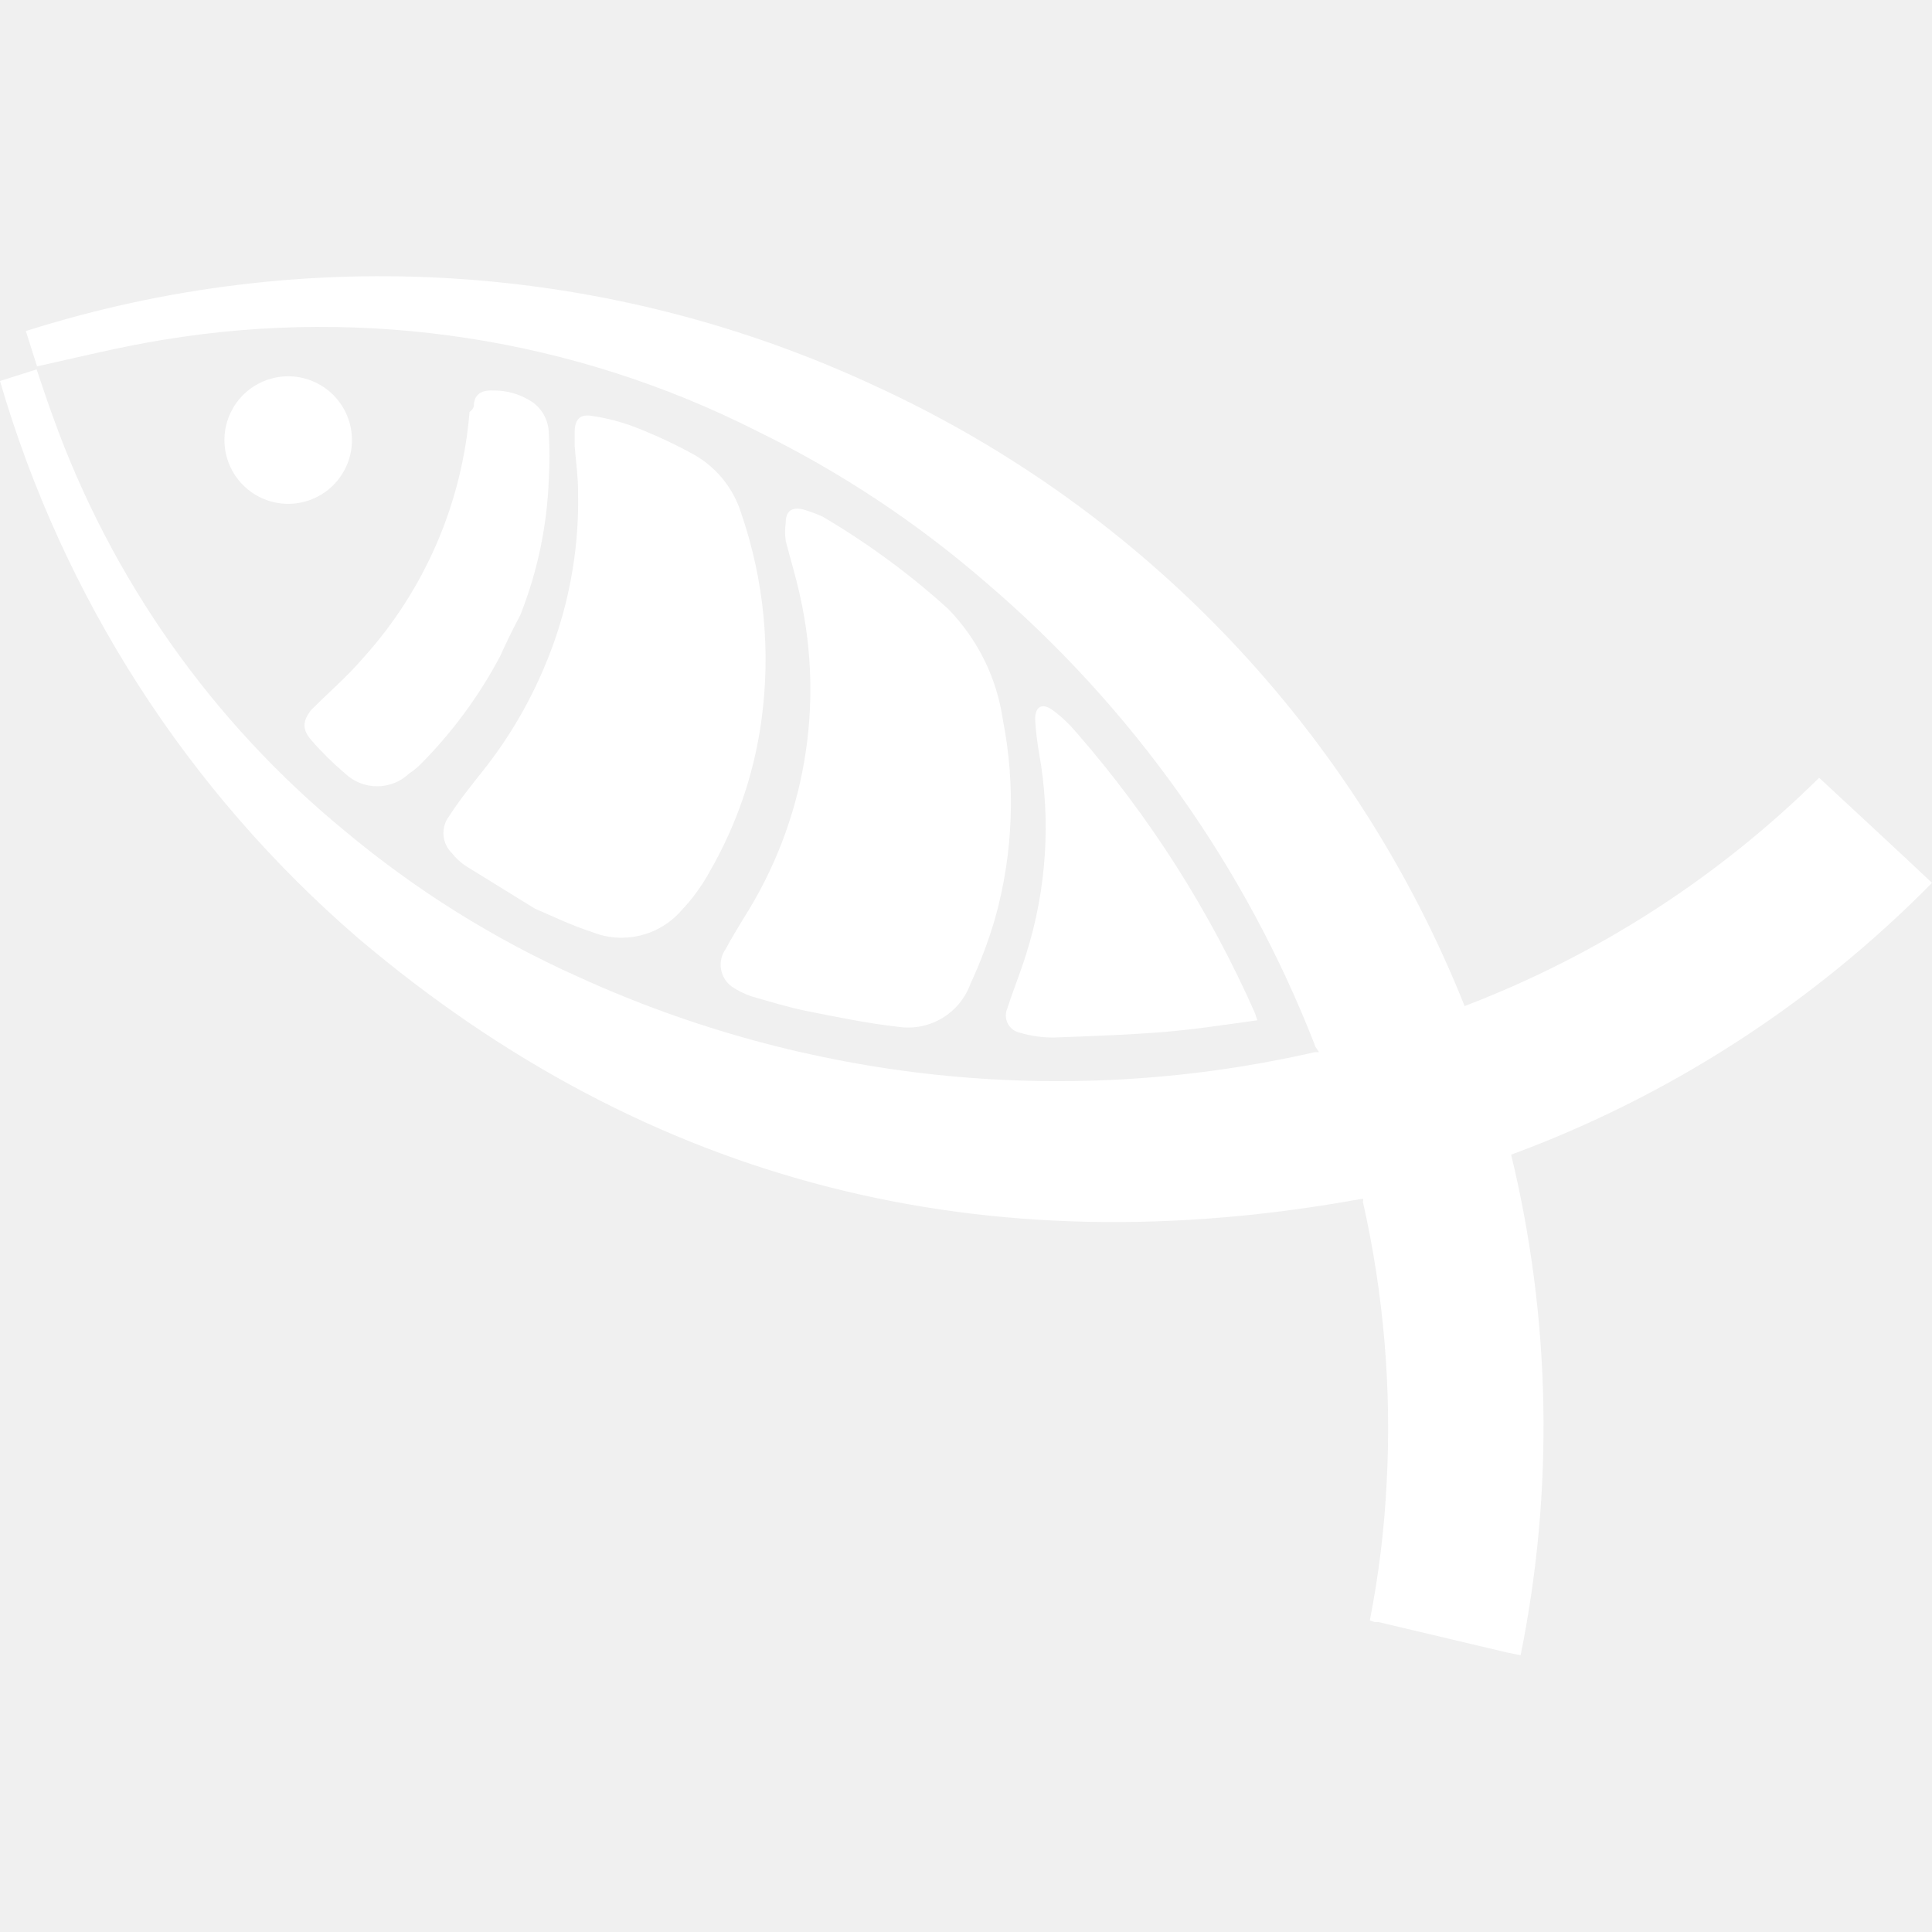
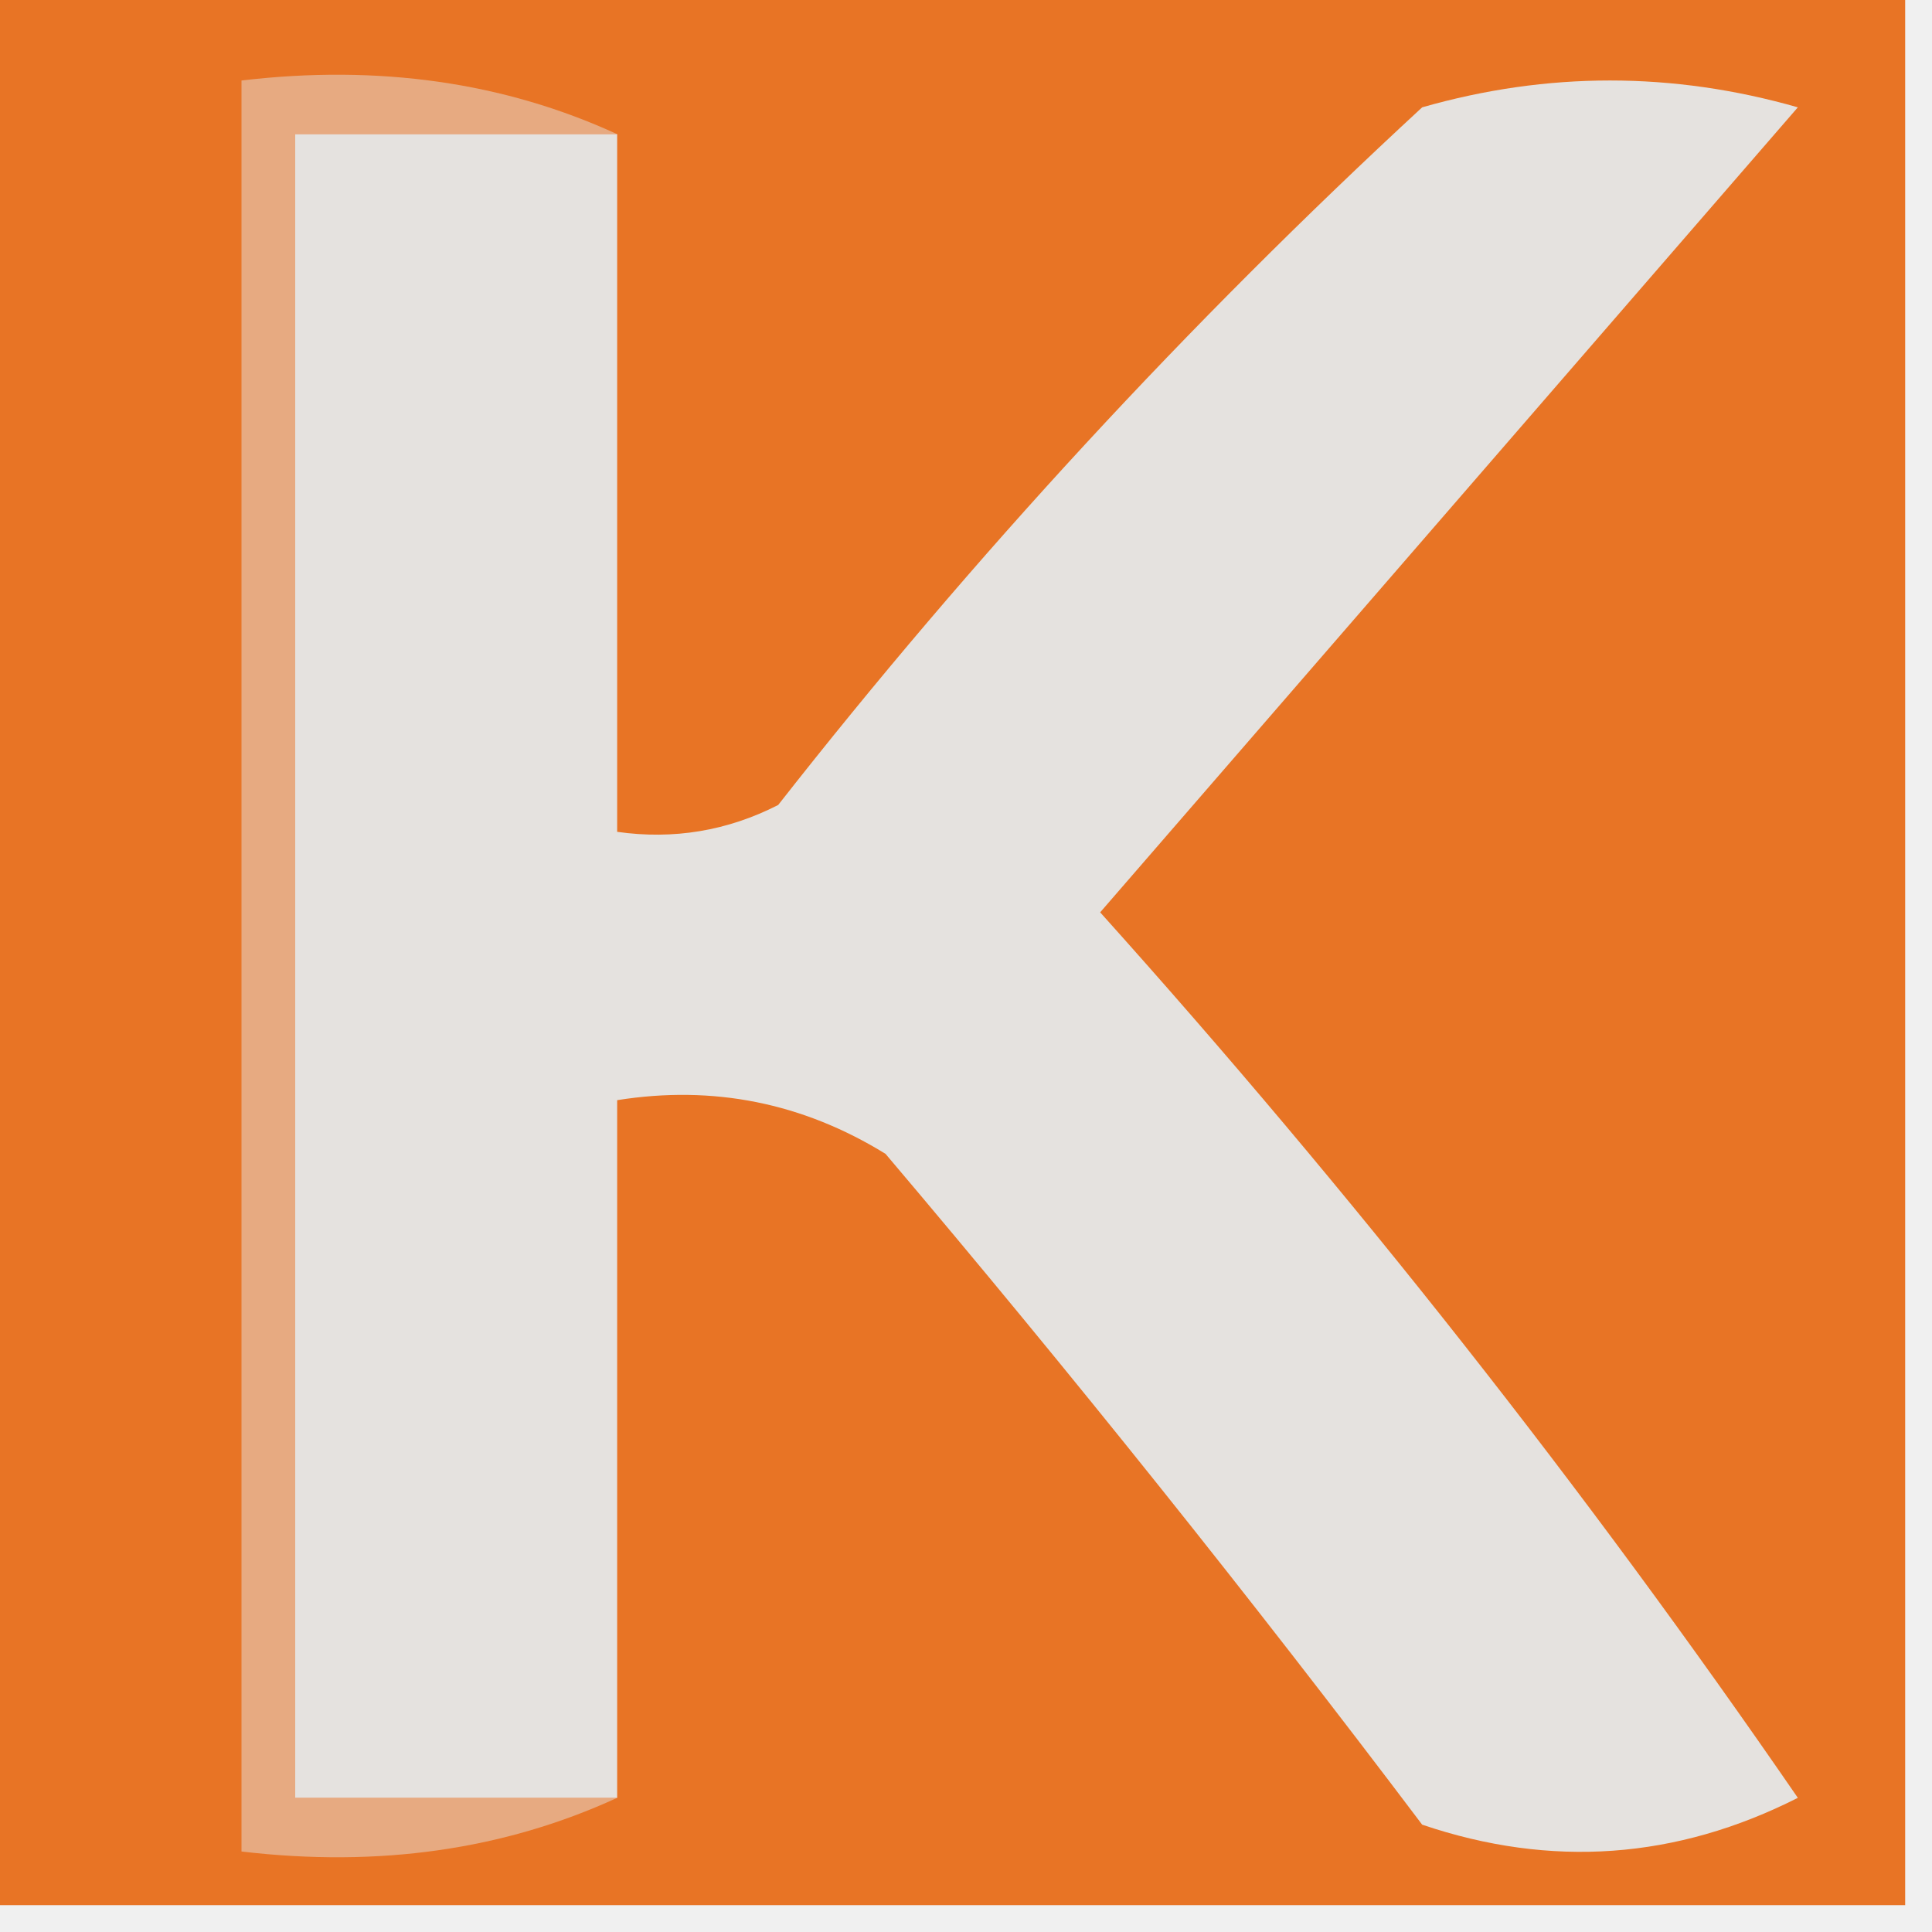
- <svg xmlns="http://www.w3.org/2000/svg" width="36" height="36" viewBox="0 0 44.85 32">
-   <defs>
-     <style>.cls-1{fill:#FFF;fill-rule:evenodd;}</style>
-   </defs>
-   <g id="图层_2" data-name="图层 2">
-     <g id="图层_1-2" data-name="图层 1">
-       <path class="cls-1" d="M31.8,31.19A22.36,22.36,0,0,0,32.19,28a23.82,23.82,0,0,0-.55-6.52.19.19,0,0,0,0-.08C22.9,23,15.09,21.1,8.31,15.35A27.07,27.07,0,0,1,0,2.42l.85-.27c.13.38.25.75.39,1.13A22.08,22.08,0,0,0,8,12.86a23.27,23.27,0,0,0,5.42,3.39,26.79,26.79,0,0,0,16.88,1.8l.22-.05.1,0-.08-.12A27,27,0,0,0,22.88,7.09a24.57,24.57,0,0,0-5.31-3.51A22.43,22.43,0,0,0,3.81,1.46c-1,.16-2,.41-2.95.62L.6,1.26a27.2,27.2,0,0,1,19.77,1.3A26.74,26.74,0,0,1,34,16.93a23.75,23.75,0,0,0,8.23-5.3c.87.81,1.74,1.61,2.62,2.44a26.66,26.66,0,0,1-9.77,6.31A26.8,26.8,0,0,1,35.3,32L35,31.94,32,31.23h-.09Z" />
-       <path class="cls-1" d="M12.42,14.67c-.58-.36-1.1-.68-1.62-1a1.42,1.42,0,0,1-.31-.29.65.65,0,0,1-.07-.85c.24-.37.51-.71.79-1.06a10.31,10.31,0,0,0,1.41-2.37A9.84,9.84,0,0,0,13.42,5c0-.36-.05-.71-.08-1.07,0-.11,0-.21,0-.32,0-.29.12-.43.4-.38a4.61,4.61,0,0,1,1,.26,11.43,11.43,0,0,1,1.28.59A2.38,2.38,0,0,1,17.21,5.5a10.45,10.45,0,0,1,.46,4.84,9.62,9.62,0,0,1-1.19,3.46,4.34,4.34,0,0,1-.67.92,1.84,1.84,0,0,1-2.07.49C13.27,15.06,12.82,14.84,12.42,14.67Z" />
-       <path class="cls-1" d="M19.1,5.57A17.83,17.83,0,0,1,22,7.7a4.63,4.63,0,0,1,1.28,2.58,10,10,0,0,1-.17,4.58,10.7,10.7,0,0,1-.58,1.55,1.54,1.54,0,0,1-1.69,1c-.72-.08-1.43-.23-2.14-.37-.43-.09-.85-.22-1.27-.34a2,2,0,0,1-.44-.22.63.63,0,0,1-.14-.88c.13-.25.28-.48.42-.72A9.89,9.89,0,0,0,18.57,7.4c-.09-.42-.22-.84-.33-1.27a1.46,1.46,0,0,1,0-.42c0-.27.14-.37.4-.31A3.46,3.46,0,0,1,19.1,5.57Z" />
-       <path class="cls-1" d="M29.19,17.26c-.73.1-1.44.21-2.15.27s-1.71.1-2.57.13a2.69,2.69,0,0,1-.79-.11.41.41,0,0,1-.29-.58c.13-.41.3-.82.43-1.24a9.76,9.76,0,0,0,.3-4.68,6.65,6.65,0,0,1-.09-.78c0-.3.17-.39.42-.2a3.12,3.12,0,0,1,.53.5,25.75,25.75,0,0,1,4.16,6.54A1.26,1.26,0,0,0,29.19,17.26Z" />
-       <path class="cls-1" d="M11.61,8.81a10.61,10.61,0,0,1-1.85,2.51,1.71,1.71,0,0,1-.26.21,1.08,1.08,0,0,1-1.49,0,7.09,7.09,0,0,1-.78-.77c-.23-.26-.2-.46,0-.71.4-.4.83-.77,1.2-1.2a9.7,9.7,0,0,0,2.47-5.71C11,3.06,11,3,11,3c0-.26.17-.37.43-.36a1.61,1.61,0,0,1,.93.27.9.9,0,0,1,.38.72,9.53,9.53,0,0,1,0,1.07,9.48,9.48,0,0,1-.66,3.15C11.9,8.19,11.72,8.56,11.61,8.81Z" />
-       <path class="cls-1" d="M6,5.1a1.48,1.48,0,1,1,2-.62A1.48,1.48,0,0,1,6,5.1Z" />
-     </g>
+ <svg xmlns="http://www.w3.org/2000/svg" version="1.1" width="36px" height="36px" style="shape-rendering:geometricPrecision; text-rendering:geometricPrecision; image-rendering:optimizeQuality; fill-rule:evenodd; clip-rule:evenodd">
+   <g>
+     <path style="opacity:0.977" fill="#e87121" d="M -0.5,-0.5 C 11.5,-0.5 23.5,-0.5 35.5,-0.5C 35.5,11.5 35.5,23.5 35.5,35.5C 23.5,35.5 11.5,35.5 -0.5,35.5C -0.5,23.5 -0.5,11.5 -0.5,-0.5 Z" />
+   </g>
+   <g>
+     <path style="opacity:1" fill="#e7aa81" d="M 11.5,2.5 C 9.5,2.5 7.5,2.5 5.5,2.5C 5.5,12.833 5.5,23.167 5.5,33.5C 7.5,33.5 9.5,33.5 11.5,33.5C 9.393,34.468 7.059,34.802 4.5,34.5C 4.5,23.5 4.5,12.5 4.5,1.5C 7.059,1.198 9.393,1.532 11.5,2.5 Z" />
+   </g>
+   <g>
+     <path style="opacity:1" fill="#e5e2df" d="M 11.5,33.5 C 9.5,33.5 7.5,33.5 5.5,33.5C 5.5,23.167 5.5,12.833 5.5,2.5C 7.5,2.5 9.5,2.5 11.5,2.5C 11.5,6.833 11.5,11.167 11.5,15.5C 12.552,15.649 13.552,15.483 14.5,15C 18.132,10.366 22.132,6.033 26.5,2C 28.833,1.333 31.167,1.333 33.5,2C 29.167,7 24.833,12 20.5,17C 25.195,22.227 29.528,27.727 33.5,33.5C 31.235,34.647 28.902,34.814 26.5,34C 23.287,29.742 19.953,25.575 16.5,21.5C 14.955,20.548 13.288,20.215 11.5,20.5C 11.5,24.833 11.5,29.167 11.5,33.5 Z" />
  </g>
</svg>
